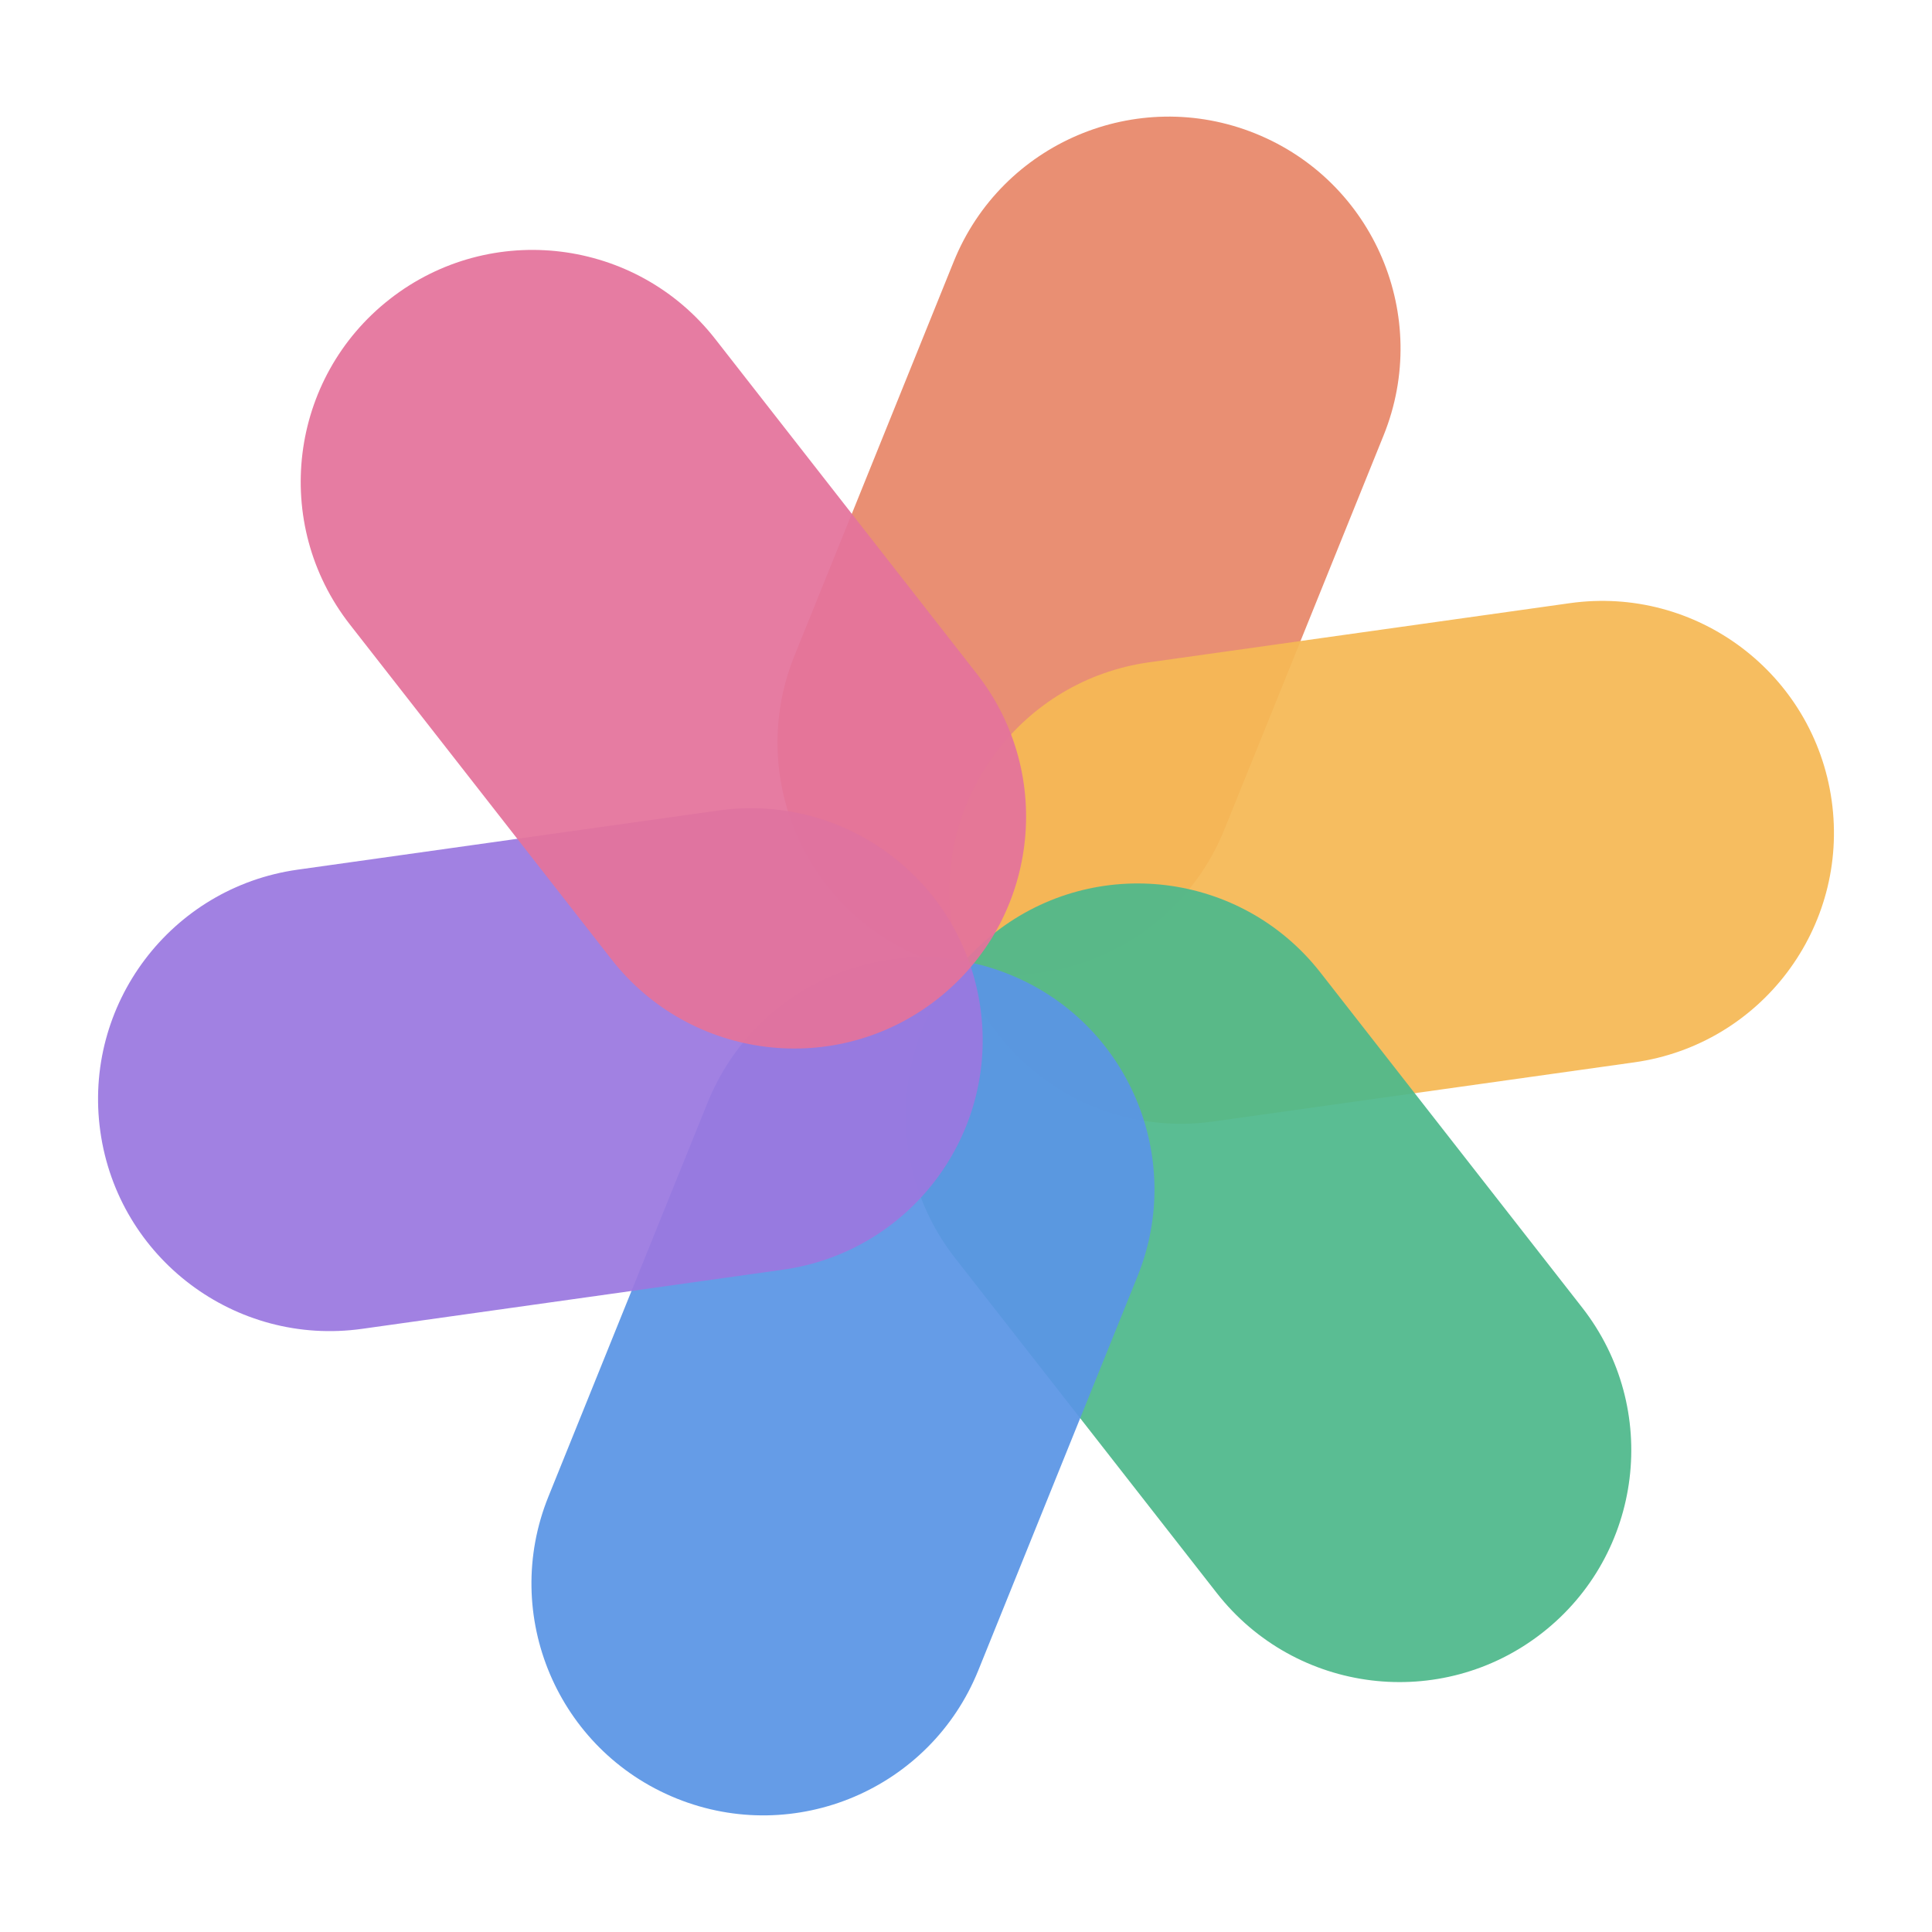
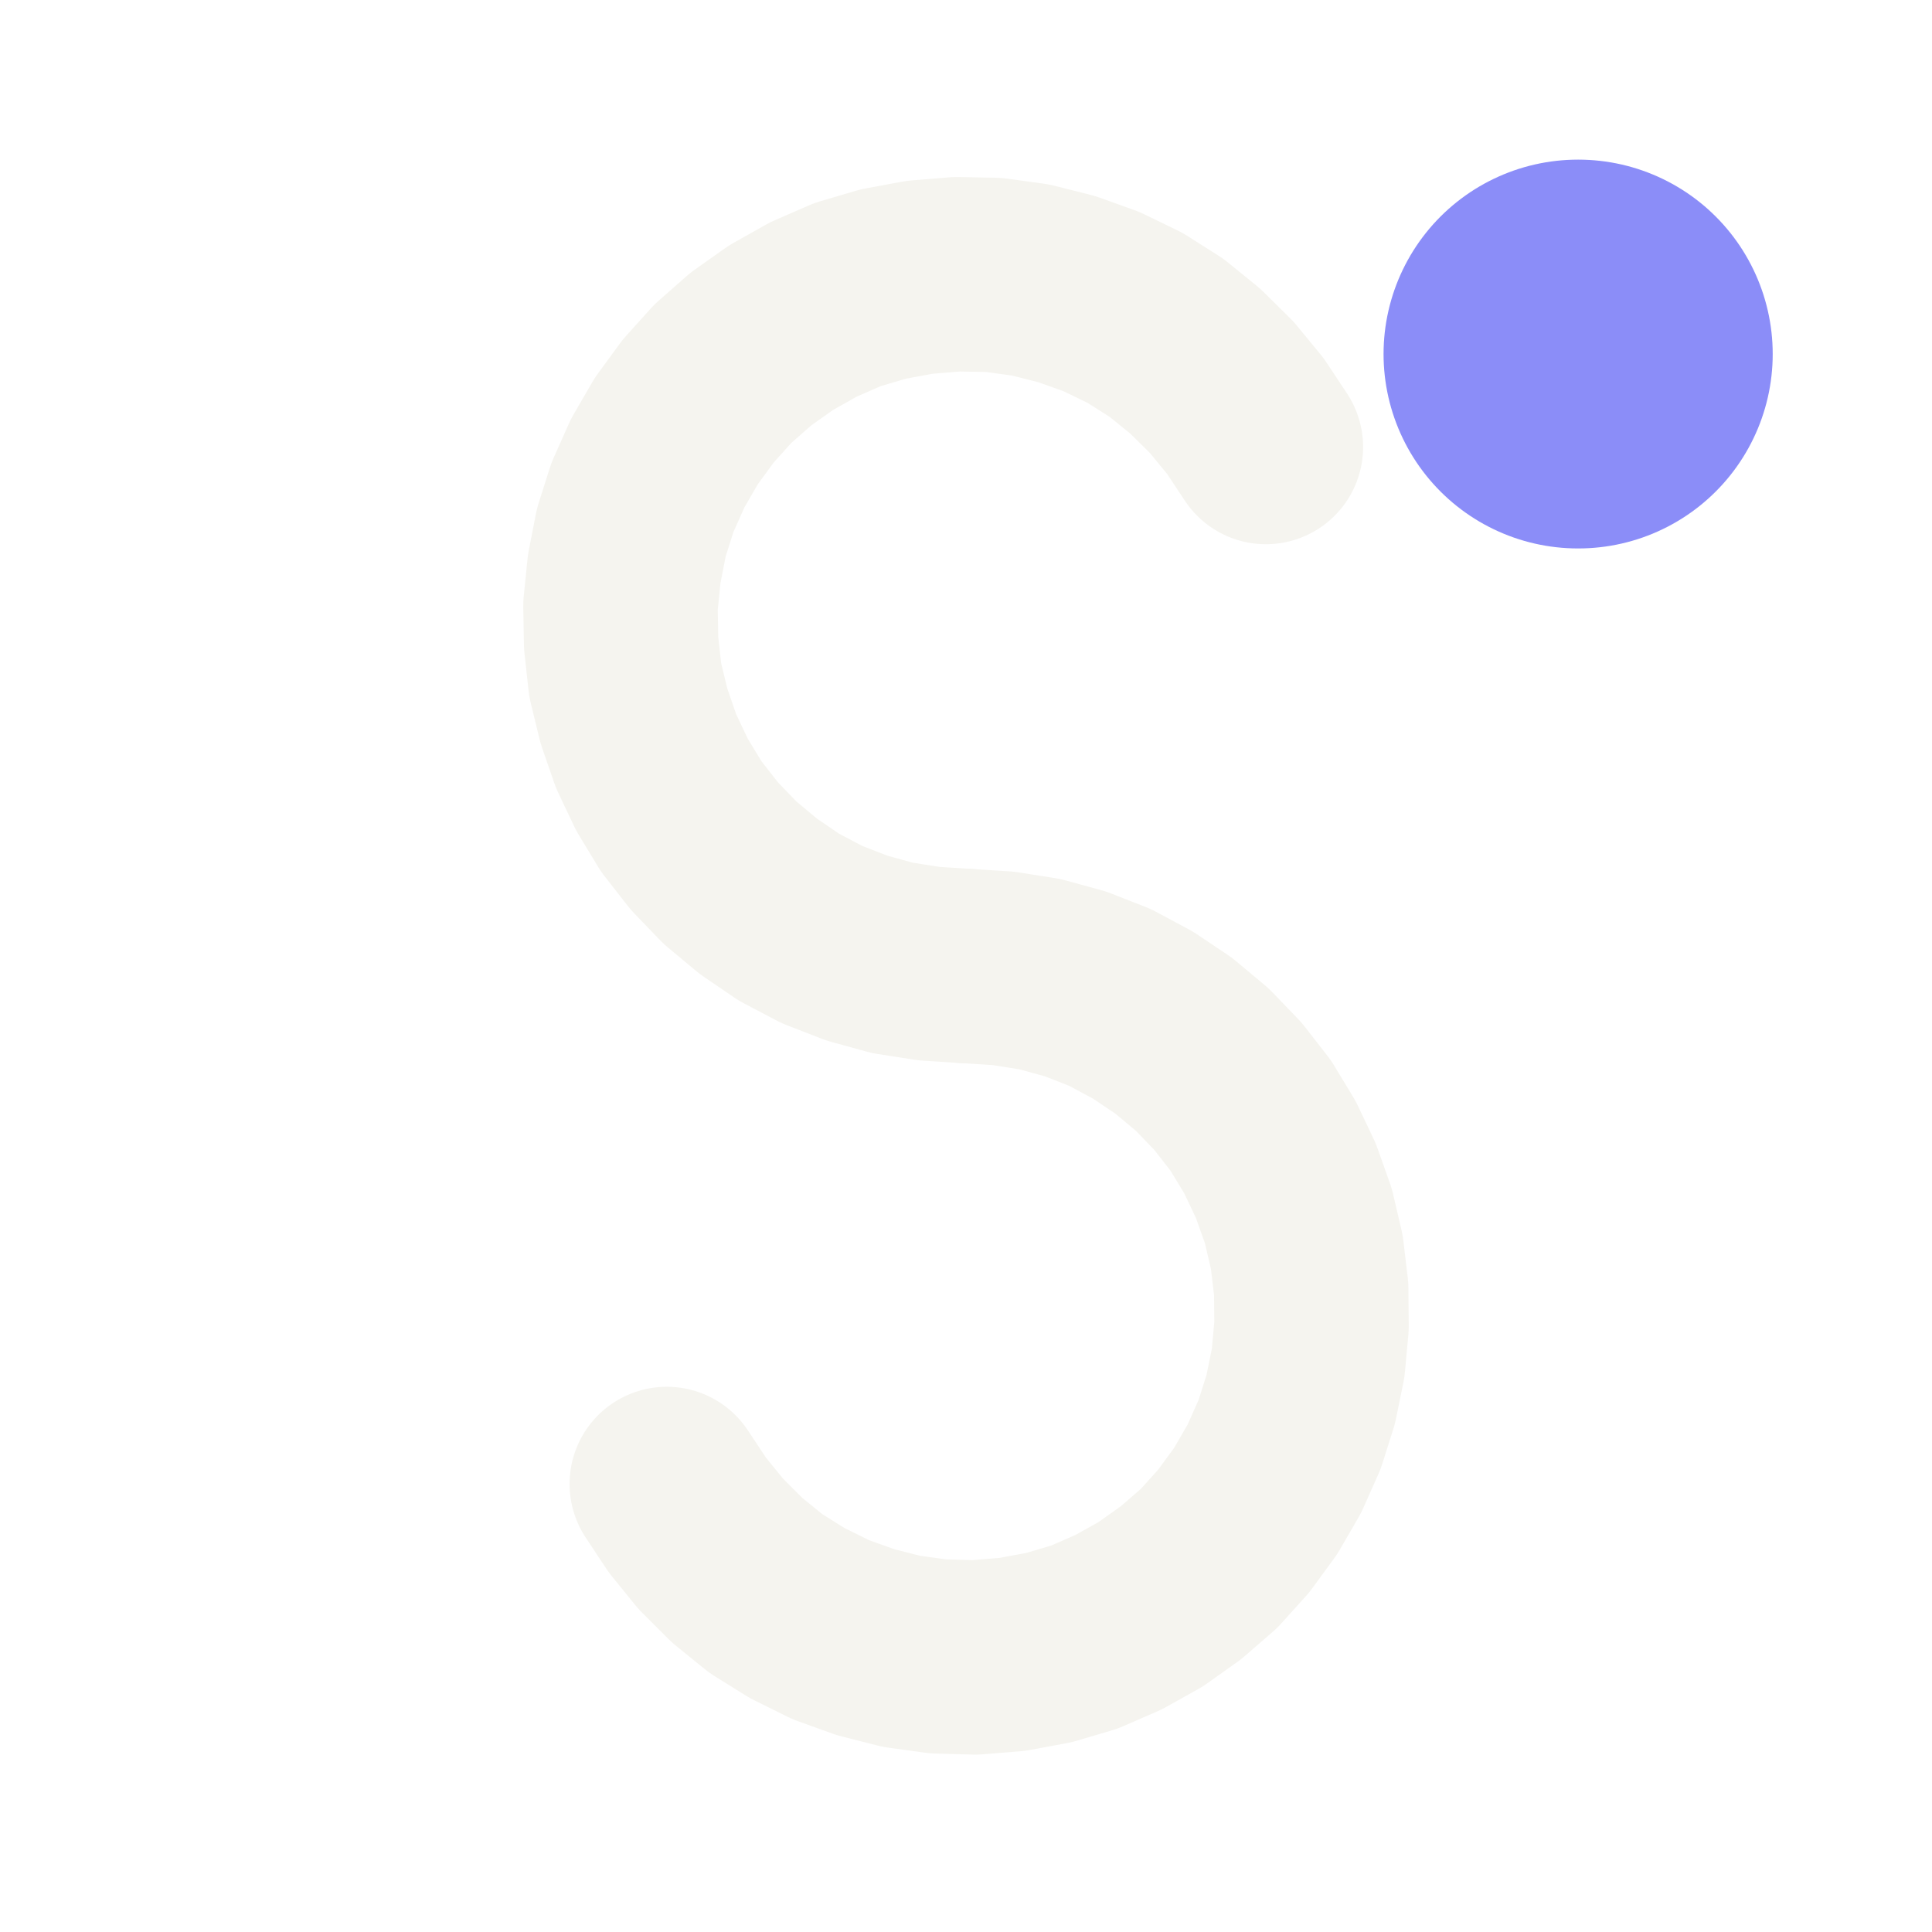
- <svg xmlns="http://www.w3.org/2000/svg" width="48" height="48" viewBox="0 0 100 100">
-   <rect x="38" y="4" width="24" height="46" rx="12" transform="rotate(0 50 50) rotate(22 50 44)" fill="#E8876A" fill-opacity="0.93" />
-   <rect x="38" y="4" width="24" height="46" rx="12" transform="rotate(60 50 50) rotate(22 50 44)" fill="#F6B955" fill-opacity="0.93" />
-   <rect x="38" y="4" width="24" height="46" rx="12" transform="rotate(120 50 50) rotate(22 50 44)" fill="#4FB98C" fill-opacity="0.93" />
-   <rect x="38" y="4" width="24" height="46" rx="12" transform="rotate(180 50 50) rotate(22 50 44)" fill="#5A95E6" fill-opacity="0.93" />
-   <rect x="38" y="4" width="24" height="46" rx="12" transform="rotate(240 50 50) rotate(22 50 44)" fill="#9B78E0" fill-opacity="0.93" />
-   <rect x="38" y="4" width="24" height="46" rx="12" transform="rotate(300 50 50) rotate(22 50 44)" fill="#E5739C" fill-opacity="0.93" />
+ <svg xmlns="http://www.w3.org/2000/svg" width="48" height="48" viewBox="0 0 64 64">
+   <g transform="translate(32 32) scale(1.12) translate(-32 -32)">
+     <path d="M32 32L30.91 31.93L29.82 31.76L28.77 31.47L27.74 31.07L26.77 30.56L25.86 29.94L25.02 29.24L24.26 28.45L23.58 27.58L23.01 26.64L22.54 25.65L22.18 24.61L21.92 23.54L21.8 22.45L21.78 21.35L21.89 20.26L22.1 19.18L22.43 18.14L22.88 17.13L23.43 16.18L24.08 15.29L24.81 14.48L25.64 13.75L26.53 13.12L27.49 12.58L28.5 12.14L29.55 11.83L30.63 11.63L31.73 11.54L32.82 11.56L33.91 11.71L34.98 11.98L36.01 12.35L37 12.83L37.93 13.42L38.78 14.11L39.56 14.88L40.26 15.73L40.87 16.65" fill="none" stroke="#f5f4ef" stroke-width="5.75" stroke-linecap="round" stroke-linejoin="round" />
+     <path d="M23.15 47.32L23.76 48.24L24.45 49.09L25.23 49.87L26.08 50.56L27.01 51.14L28 51.63L29.03 52L30.09 52.27L31.18 52.42L32.27 52.45L33.37 52.36L34.45 52.16L35.5 51.85L36.51 51.41L37.46 50.88L38.36 50.24L39.19 49.52L39.92 48.71L40.57 47.82L41.12 46.87L41.57 45.86L41.9 44.82L42.12 43.74L42.22 42.65L42.21 41.55L42.08 40.46L41.83 39.39L41.46 38.35L40.99 37.36L40.42 36.42L39.75 35.56L38.99 34.77L38.14 34.06L37.23 33.45L36.26 32.93L35.24 32.53L34.18 32.24L33.1 32.07L32 32" fill="none" stroke="#f5f4ef" stroke-width="5.75" stroke-linecap="round" stroke-linejoin="round" />
+     <path d="M50.1 13.9h0.01" fill="none" stroke="#8b8df8" stroke-width="11.5" stroke-linecap="round" stroke-linejoin="round" />
+   </g>
</svg>
